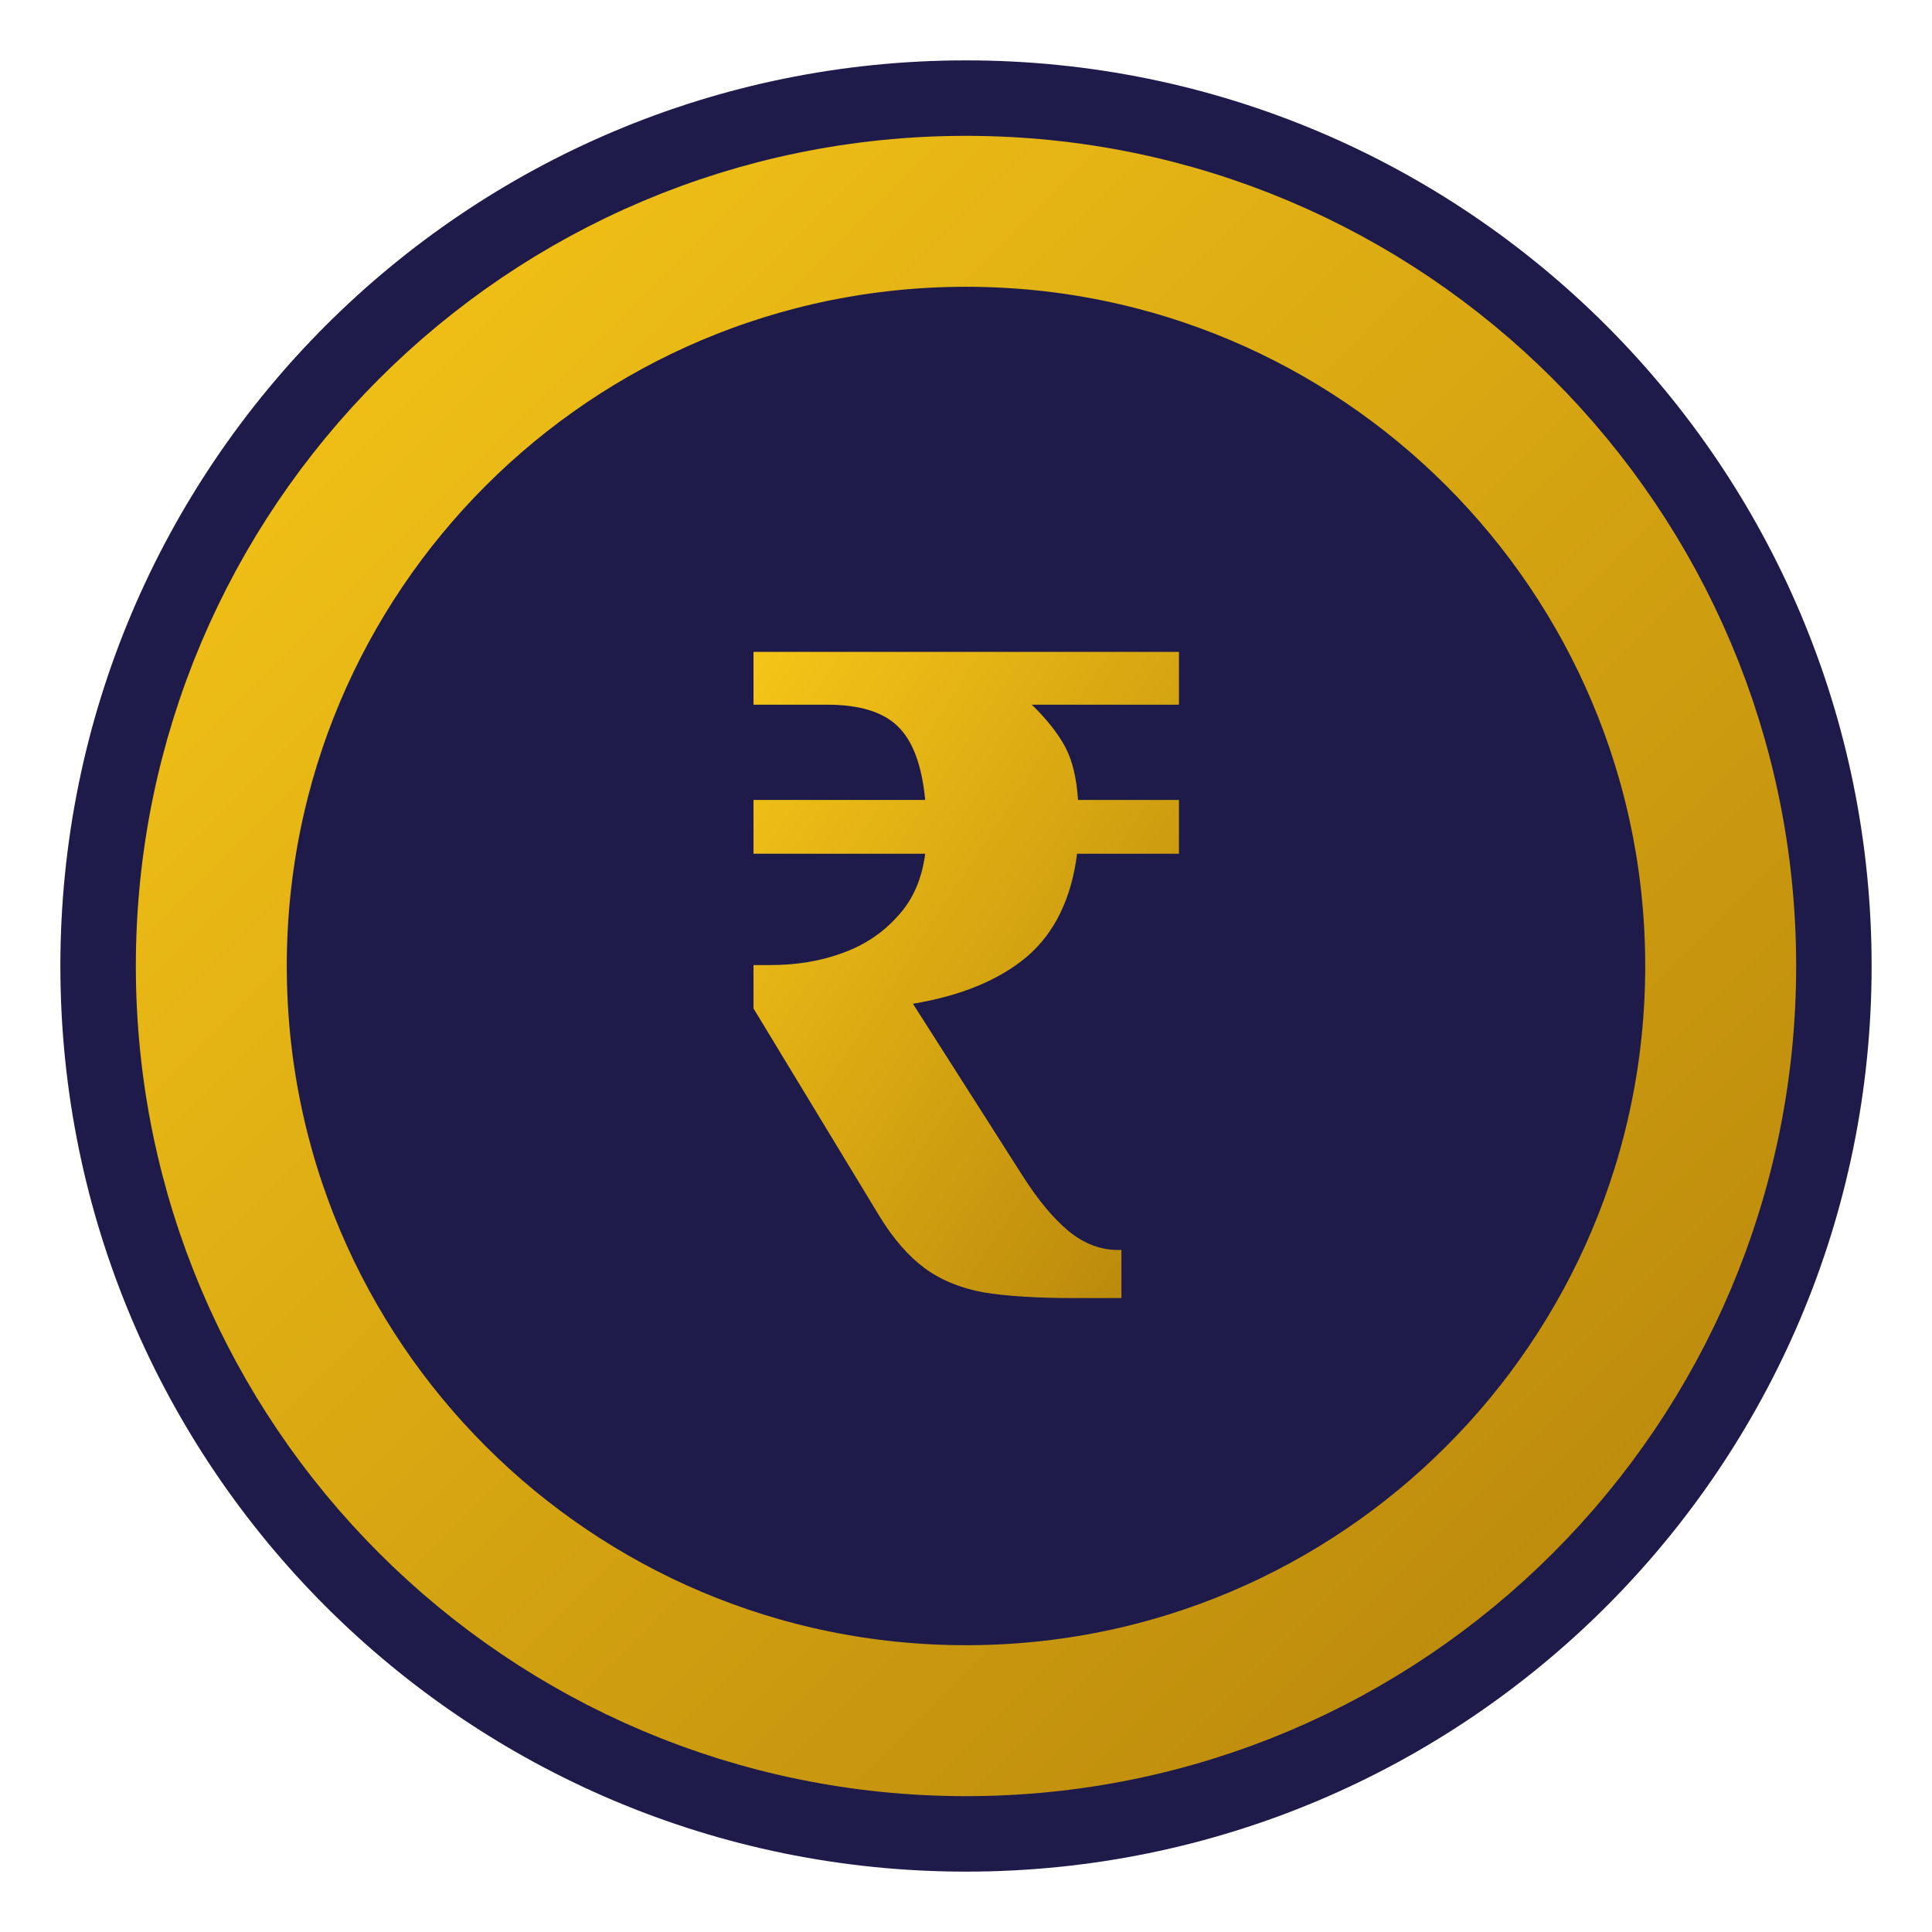
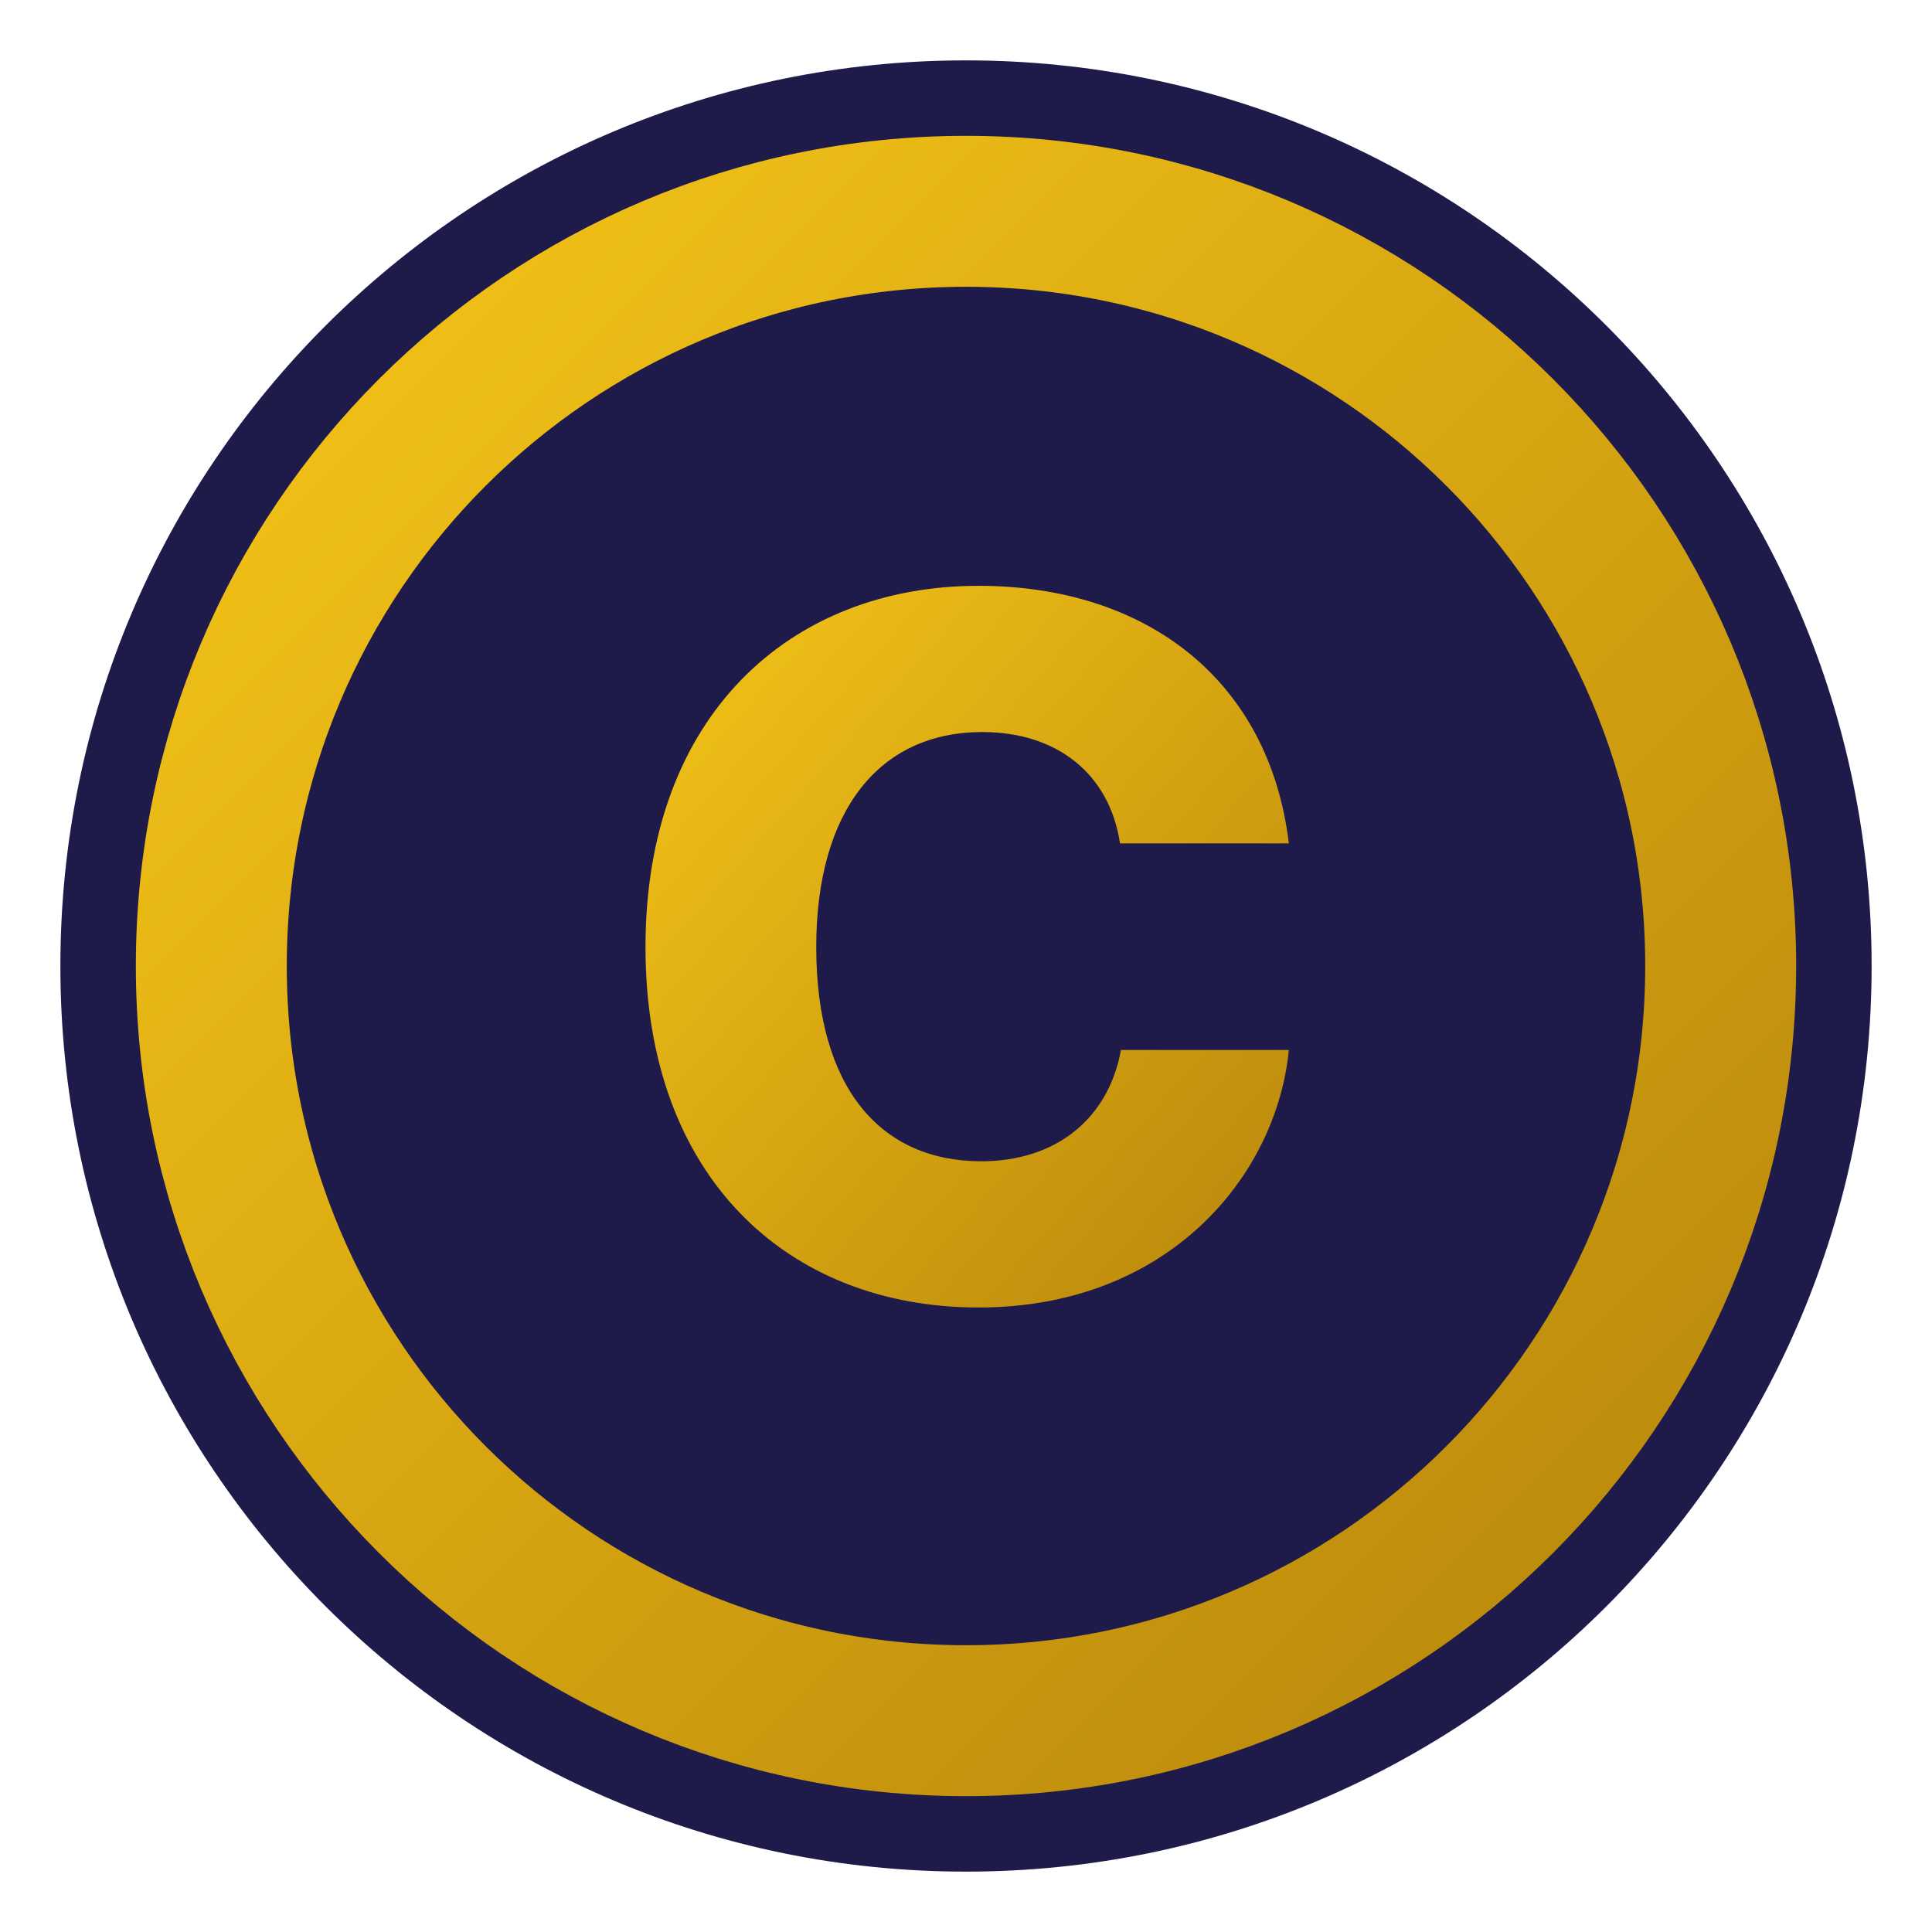
<svg xmlns="http://www.w3.org/2000/svg" viewBox="0 0 32 32">
  <defs>
    <linearGradient id="g" x1="0" y1="0" x2="1" y2="1">
      <stop offset="0" stop-color="#F5C518" />
      <stop offset="1" stop-color="#B8860B" />
    </linearGradient>
  </defs>
  <circle cx="16" cy="16" r="15" fill="#1E1B4B" />
  <circle cx="16" cy="16" r="12.5" fill="none" stroke="url(#g)" stroke-width="2.5" />
-   <text x="16" y="21.5" text-anchor="middle" font-family="Georgia, serif" font-size="15" font-weight="bold" fill="url(#g)">₹</text>
+   <text x="16" y="21.5" text-anchor="middle" font-family="Manrope, Inter, system-ui, sans-serif" font-size="16" font-weight="800" fill="url(#g)">C</text>
</svg>
